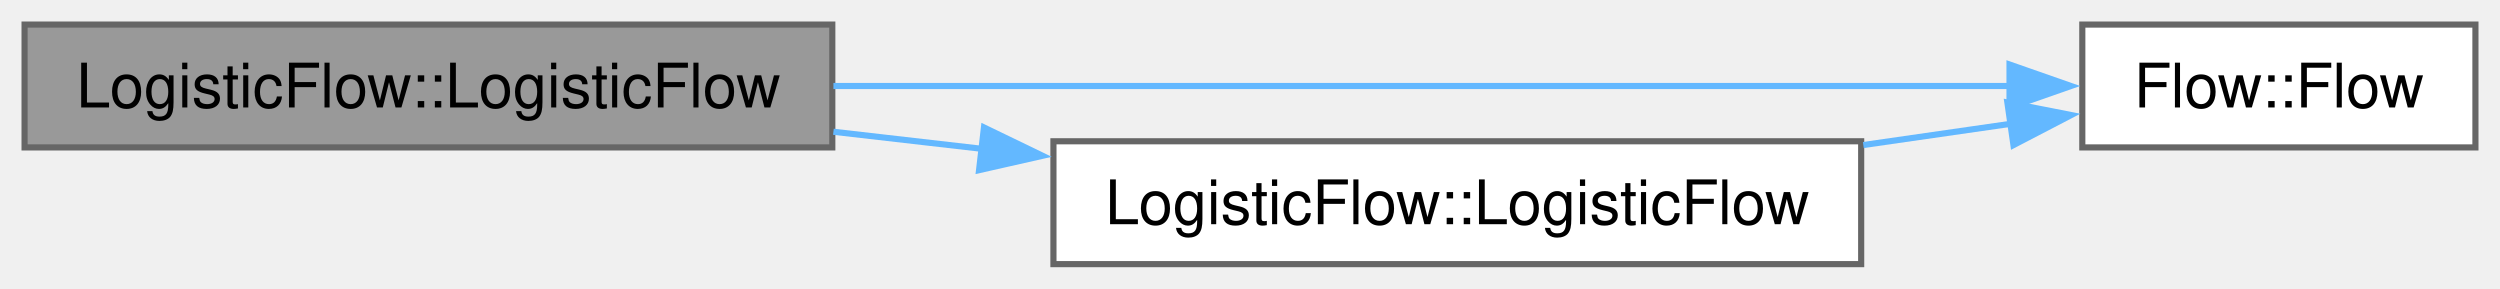
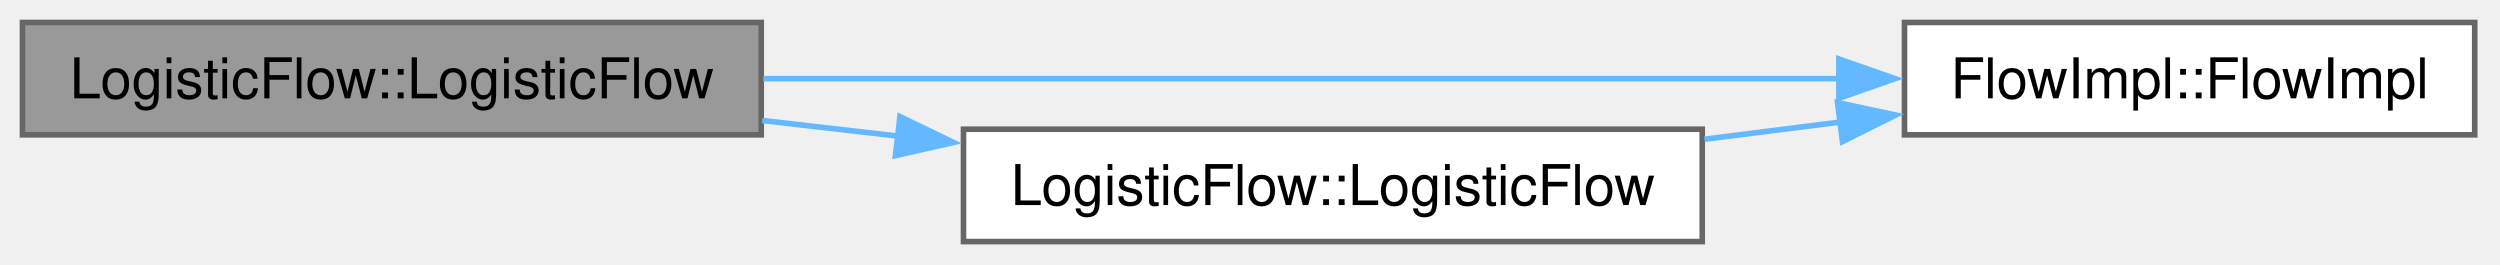
- <svg xmlns="http://www.w3.org/2000/svg" xmlns:xlink="http://www.w3.org/1999/xlink" width="407pt" height="47pt" viewBox="0.00 0.00 407.00 47.00">
+ <svg xmlns="http://www.w3.org/2000/svg" xmlns:xlink="http://www.w3.org/1999/xlink" width="445pt" height="47pt" viewBox="0.00 0.00 445.00 47.00">
  <g id="graph0" class="graph" transform="scale(1 1) rotate(0) translate(4 43)">
    <g id="Node000001" class="node">
      <g id="a_Node000001">
        <a xlink:title="Copy constructor.">
          <polygon fill="#999999" stroke="#666666" points="131.5,-39 0,-39 0,-19 131.5,-19 131.5,-39" />
          <text xml:space="preserve" text-anchor="middle" x="65.75" y="-25.5" font-family="Helvetica,sans-Serif" font-size="10.00">LogisticFlow::LogisticFlow</text>
        </a>
      </g>
    </g>
    <g id="Node000002" class="node">
      <g id="a_Node000002">
-         <a xlink:href="class_flow.html#ac9975e144e606242748197798e87dd32" target="_top" xlink:title="Default constructor.">
-           <polygon fill="white" stroke="#666666" points="399,-39 335,-39 335,-19 399,-19 399,-39" />
-           <text xml:space="preserve" text-anchor="middle" x="367" y="-25.5" font-family="Helvetica,sans-Serif" font-size="10.00">Flow::Flow</text>
+         <a xlink:href="class_flow_impl.html#aa835ccb3c368c683aa95d660175a298b" target="_top" xlink:title=" ">
+           <polygon fill="white" stroke="#666666" points="436.5,-39 335,-39 335,-19 436.5,-19 436.5,-39" />
+           <text xml:space="preserve" text-anchor="middle" x="385.75" y="-25.5" font-family="Helvetica,sans-Serif" font-size="10.00">FlowImpl::FlowImpl</text>
        </a>
      </g>
    </g>
    <g id="edge1_Node000001_Node000002" class="edge">
      <g id="a_edge1_Node000001_Node000002">
        <a xlink:title=" ">
-           <path fill="none" stroke="#63b8ff" d="M131.68,-29C189.77,-29 273.25,-29 323.3,-29" />
-           <polygon fill="#63b8ff" stroke="#63b8ff" points="323.15,-32.5 333.15,-29 323.15,-25.5 323.15,-32.5" />
+           <path fill="none" stroke="#63b8ff" d="M131.87,-29C188.02,-29 268.51,-29 323.5,-29" />
+           <polygon fill="#63b8ff" stroke="#63b8ff" points="323.32,-32.5 333.32,-29 323.32,-25.5 323.32,-32.5" />
        </a>
      </g>
    </g>
    <g id="Node000003" class="node">
      <g id="a_Node000003">
        <a xlink:href="class_logistic_flow.html#ab0f7906cfe1a27e18a4f558124e53ee0" target="_top" xlink:title="Default constructor.">
          <polygon fill="white" stroke="#666666" points="299,-20 167.5,-20 167.5,0 299,0 299,-20" />
          <text xml:space="preserve" text-anchor="middle" x="233.25" y="-6.5" font-family="Helvetica,sans-Serif" font-size="10.00">LogisticFlow::LogisticFlow</text>
        </a>
      </g>
    </g>
    <g id="edge2_Node000001_Node000003" class="edge">
      <g id="a_edge2_Node000001_Node000003">
        <a xlink:title=" ">
          <path fill="none" stroke="#63b8ff" d="M131.68,-21.55C139.63,-20.63 147.79,-19.7 155.88,-18.77" />
          <polygon fill="#63b8ff" stroke="#63b8ff" points="156.19,-22.25 165.73,-17.64 155.39,-15.3 156.19,-22.25" />
        </a>
      </g>
    </g>
    <g id="edge3_Node000003_Node000002" class="edge">
      <g id="a_edge3_Node000003_Node000002">
        <a xlink:title=" ">
-           <path fill="none" stroke="#63b8ff" d="M299.35,-19.39C307.53,-20.57 315.73,-21.75 323.44,-22.86" />
-           <polygon fill="#63b8ff" stroke="#63b8ff" points="322.8,-26.31 333.19,-24.27 323.79,-19.38 322.8,-26.31" />
+           <path fill="none" stroke="#63b8ff" d="M299.39,-18.22C307.49,-19.25 315.74,-20.29 323.78,-21.3" />
+           <polygon fill="#63b8ff" stroke="#63b8ff" points="323.08,-24.74 333.44,-22.52 323.96,-17.8 323.08,-24.74" />
        </a>
      </g>
    </g>
  </g>
</svg>
